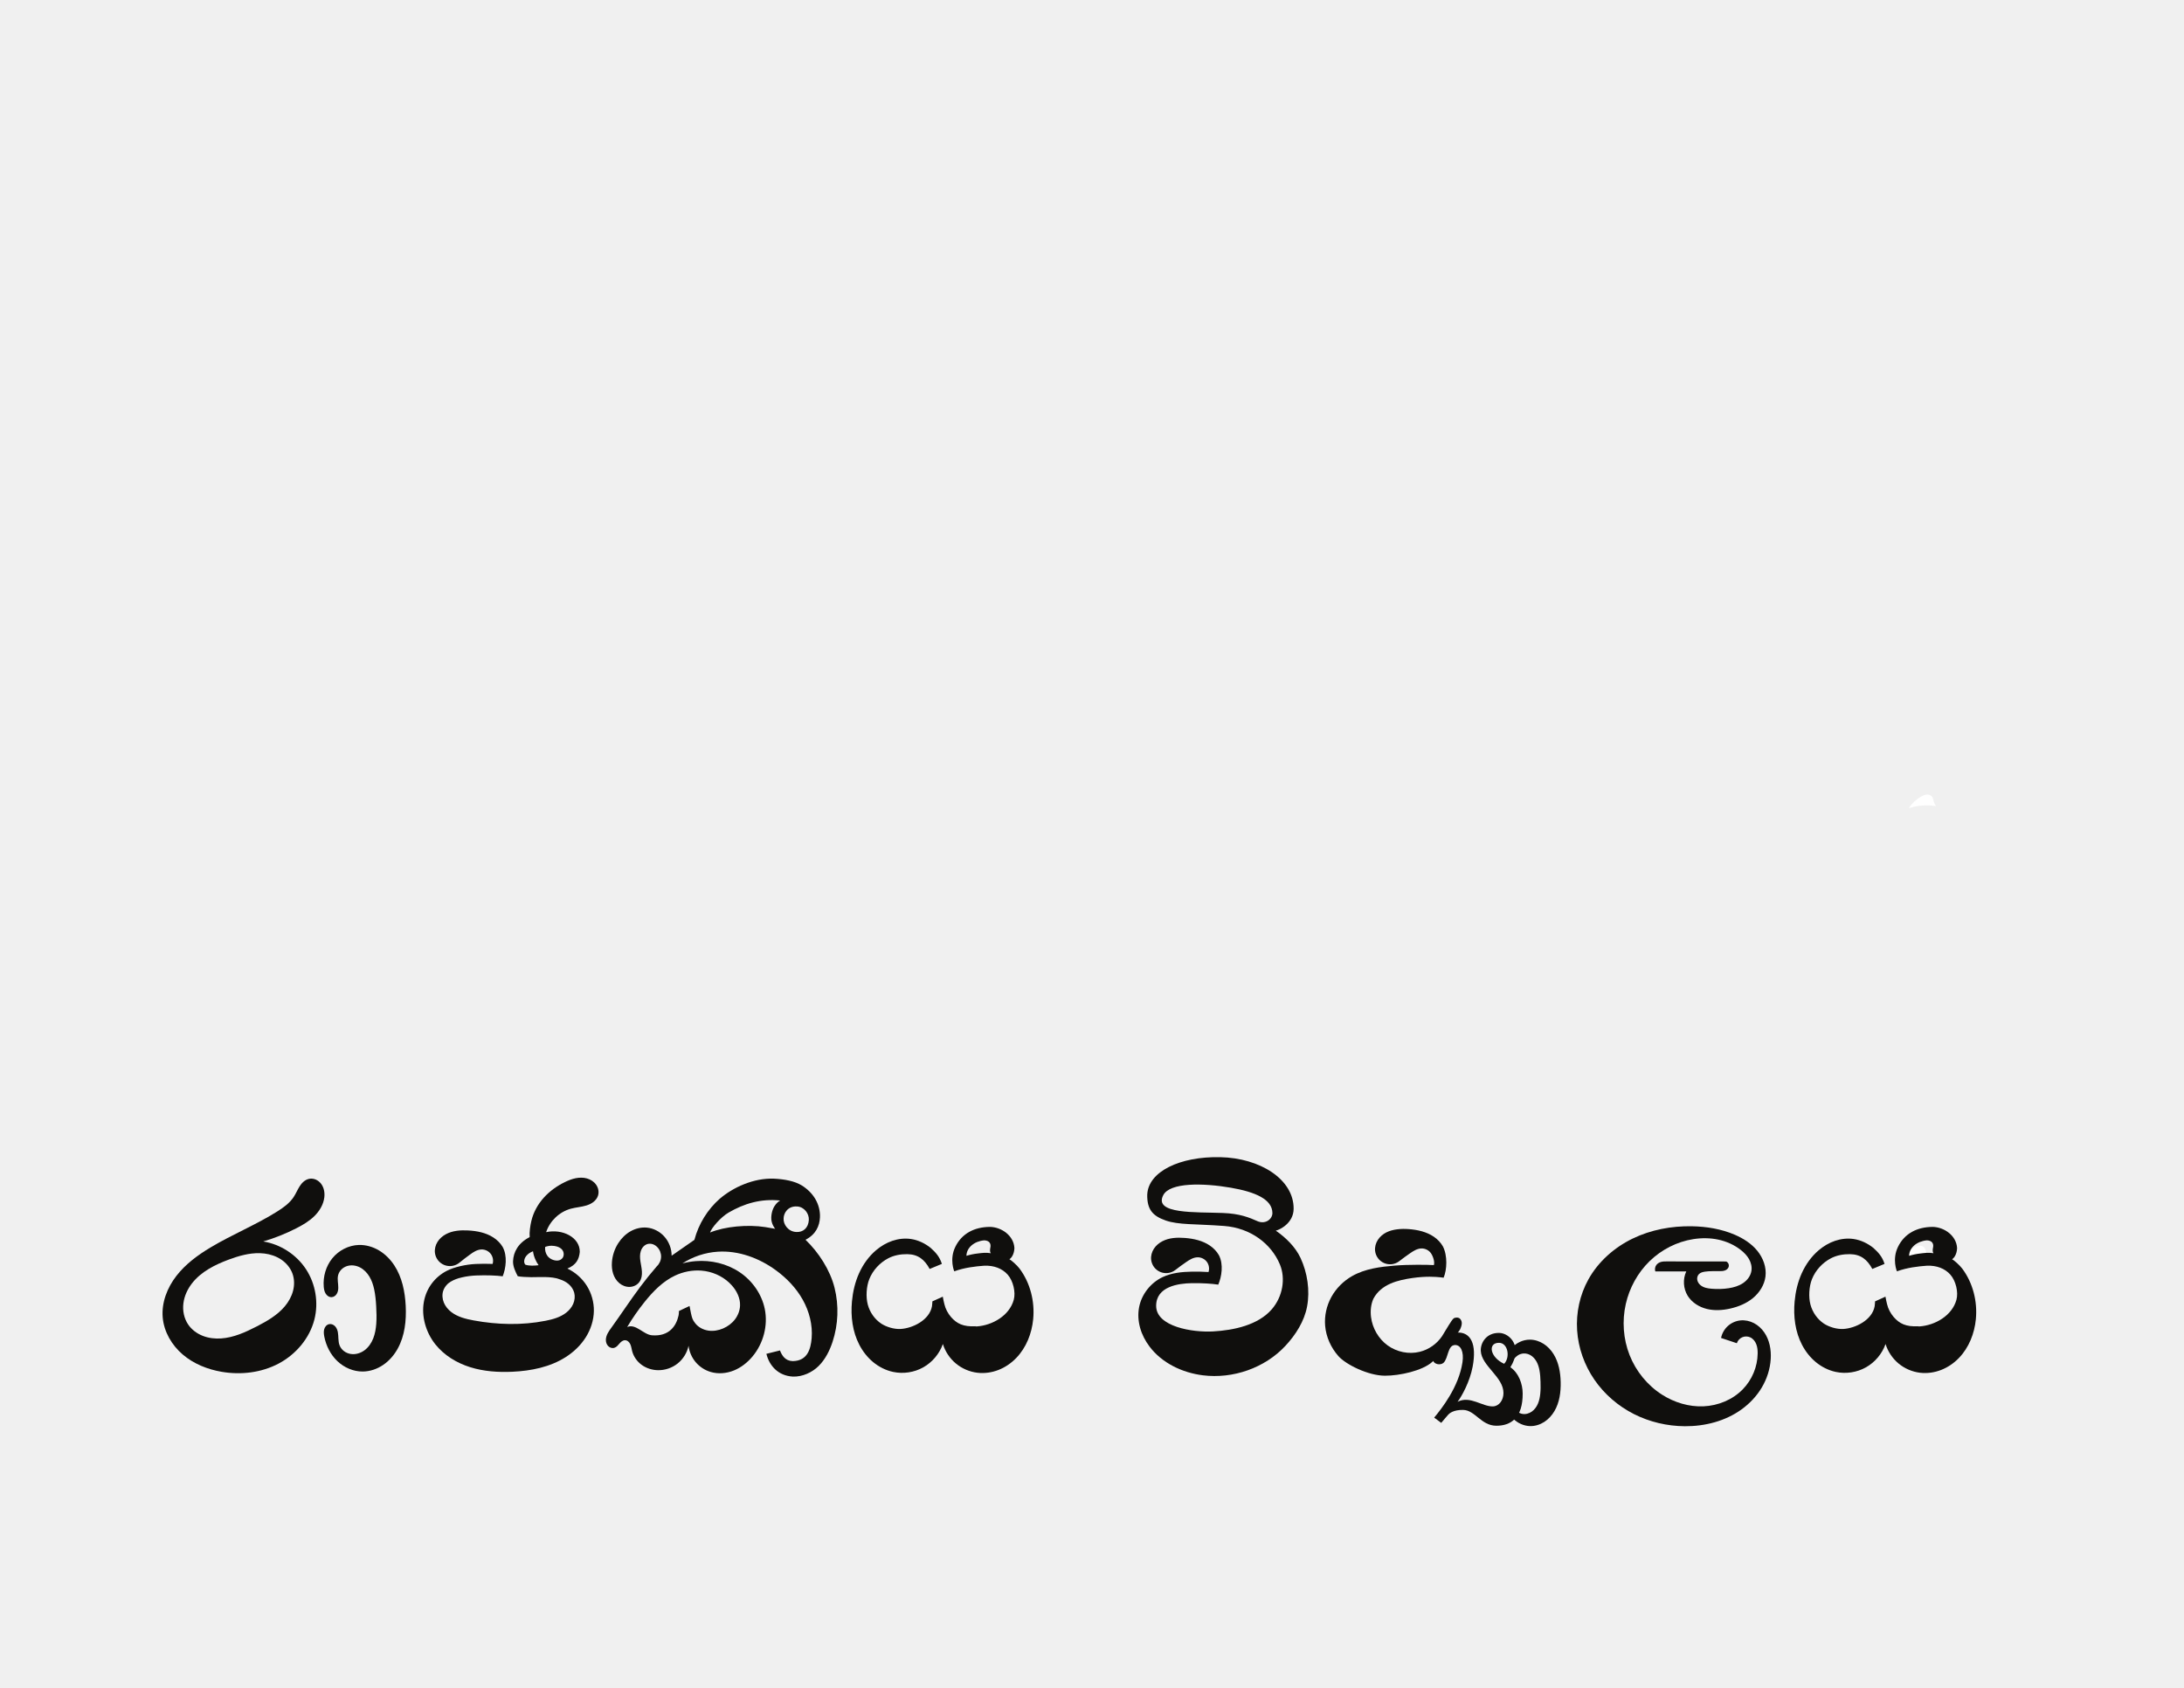
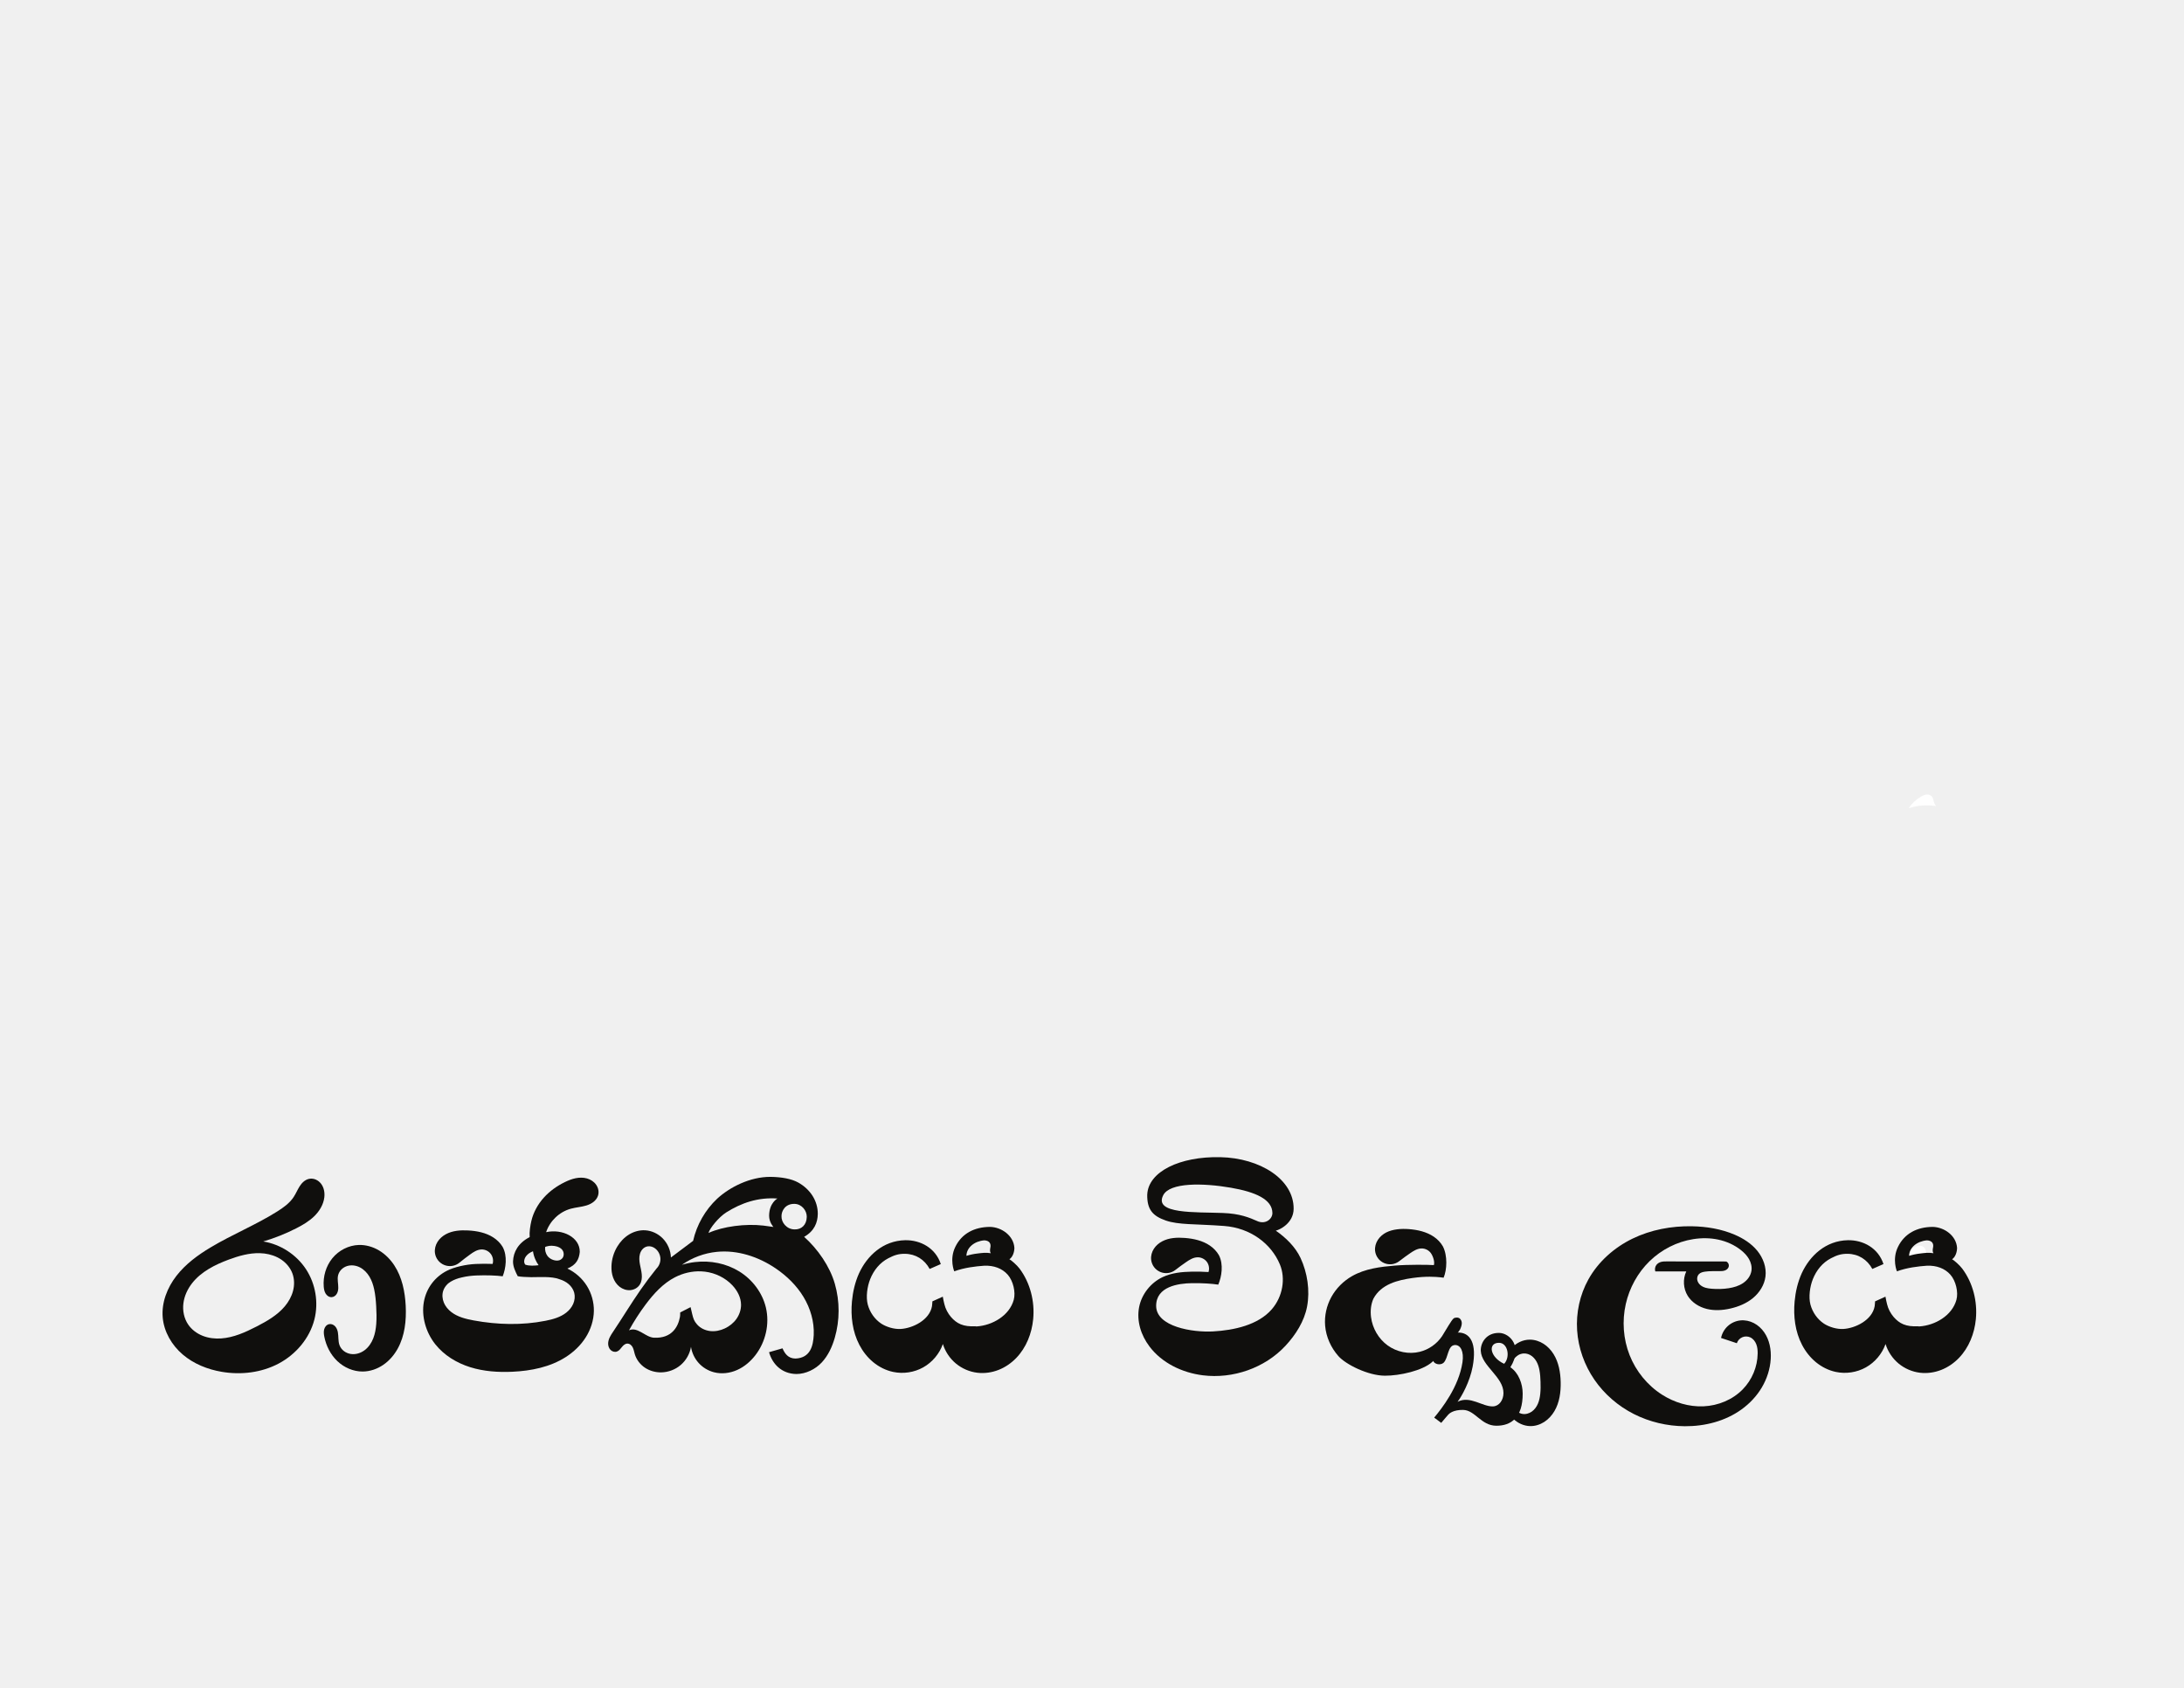
<svg xmlns="http://www.w3.org/2000/svg" xmlns:xlink="http://www.w3.org/1999/xlink" id="svg7233" version="1.1" xml:space="preserve" width="444.827" height="343.733" viewBox="0 0 444.827 343.733">
  <defs id="defs7237" />
  <g id="g7241" transform="matrix(1.333333,0,0,-1.333333,0,343.7333)">
    <path id="path7309-4-0-8" style="fill:#ffffff;fill-opacity:1;fill-rule:nonzero;stroke:none" d="m 295.408,134.725 c -0.711,0.082 -1.432,0.082 -2.143,0 -0.575,-0.066 -1.144,-0.186 -1.696,-0.357 0.486,0.73 1.146,1.345 1.91,1.776 0.253,0.144 0.524,0.269 0.813,0.298 0.145,0.014 0.293,0.003 0.432,-0.041 0.138,-0.045 0.267,-0.123 0.363,-0.231 0.108,-0.122 0.172,-0.277 0.218,-0.432 0.045,-0.157 0.074,-0.316 0.123,-0.472 0.065,-0.206 0.166,-0.4 0.295,-0.572 l -0.315,0.031 0,0" />
    <path style="fill:#100f0d;fill-opacity:1;fill-rule:nonzero;stroke:none" d="m 47.443,77.775 c -0.09,-0.005 -0.179,-0.018 -0.267,-0.038 -0.301,-0.07 -0.58,-0.228 -0.814,-0.431 -0.236,-0.203 -0.429,-0.45 -0.596,-0.712 -0.335,-0.523 -0.568,-1.107 -0.91,-1.626 -0.627,-0.949 -1.582,-1.627 -2.546,-2.231 -3.253,-2.041 -6.844,-3.491 -10.14,-5.464 -1.956,-1.171 -3.829,-2.547 -5.225,-4.351 -1.398,-1.803 -2.286,-4.076 -2.09,-6.347 0.188,-2.192 1.384,-4.232 3.057,-5.66 1.673,-1.428 3.792,-2.275 5.96,-2.644 2.937,-0.5 6.051,-0.135 8.684,1.257 2.632,1.392 4.735,3.85 5.47,6.735 0.659,2.588 0.183,5.445 -1.282,7.679 -1.464,2.234 -3.894,3.811 -6.532,4.239 1.738,0.512 3.43,1.185 5.045,2.01 0.988,0.504 1.959,1.074 2.752,1.849 0.795,0.776 1.404,1.782 1.534,2.884 0.083,0.713 -0.048,1.473 -0.479,2.048 -0.215,0.288 -0.501,0.524 -0.832,0.664 -0.248,0.105 -0.521,0.155 -0.79,0.139 z m -7.758,-11.382 c 0.23,-0.006 0.46,-0.022 0.69,-0.05 0.921,-0.113 1.827,-0.413 2.596,-0.933 0.767,-0.52 1.392,-1.267 1.707,-2.139 0.303,-0.84 0.311,-1.773 0.085,-2.638 -0.226,-0.865 -0.675,-1.661 -1.247,-2.347 -1.146,-1.371 -2.74,-2.281 -4.329,-3.097 -1.701,-0.874 -3.491,-1.687 -5.399,-1.819 -0.954,-0.065 -1.926,0.045 -2.817,0.396 -0.891,0.349 -1.696,0.944 -2.231,1.737 -0.631,0.934 -0.864,2.109 -0.725,3.227 0.136,1.118 0.631,2.178 1.323,3.066 1.387,1.777 3.495,2.832 5.607,3.617 1.522,0.565 3.129,1.024 4.74,0.98 z" id="path7245-7-2-5-6" />
    <path id="path7249-9-2-8-2" style="fill:#100f0d;fill-opacity:1;fill-rule:nonzero;stroke:none" d="m 49.453,61.285 c -0.124,1.545 0.341,3.142 1.323,4.342 0.982,1.199 2.483,1.974 4.034,2.02 1.087,0.032 2.172,-0.286 3.104,-0.845 0.932,-0.559 1.713,-1.354 2.311,-2.262 1.195,-1.816 1.643,-4.03 1.75,-6.202 0.11,-2.237 -0.138,-4.559 -1.22,-6.521 -0.541,-0.98 -1.289,-1.855 -2.215,-2.486 -0.925,-0.631 -2.031,-1.012 -3.15,-1.015 -1.428,-0.005 -2.828,0.609 -3.862,1.594 -1.034,0.985 -1.707,2.318 -1.986,3.719 -0.073,0.372 -0.121,0.761 -0.023,1.127 0.049,0.183 0.135,0.358 0.26,0.5 0.126,0.142 0.293,0.25 0.478,0.292 0.165,0.038 0.341,0.023 0.499,-0.034 0.159,-0.057 0.303,-0.154 0.421,-0.275 0.234,-0.242 0.364,-0.57 0.43,-0.902 0.064,-0.332 0.07,-0.671 0.087,-1.009 0.019,-0.337 0.052,-0.679 0.171,-0.995 0.133,-0.354 0.371,-0.665 0.671,-0.895 0.301,-0.229 0.66,-0.378 1.033,-0.438 0.746,-0.119 1.526,0.122 2.131,0.576 0.605,0.454 1.041,1.105 1.318,1.809 0.276,0.704 0.4,1.458 0.458,2.211 0.066,0.89 0.042,1.784 -0.01,2.674 -0.05,0.876 -0.125,1.754 -0.311,2.611 -0.145,0.669 -0.364,1.328 -0.714,1.917 -0.351,0.588 -0.841,1.104 -1.448,1.418 -0.607,0.315 -1.34,0.415 -1.99,0.204 -0.325,-0.105 -0.628,-0.287 -0.866,-0.532 -0.239,-0.245 -0.415,-0.553 -0.494,-0.886 -0.073,-0.311 -0.062,-0.636 -0.034,-0.954 0.027,-0.319 0.072,-0.637 0.065,-0.957 -0.006,-0.32 -0.066,-0.646 -0.236,-0.918 -0.084,-0.136 -0.195,-0.256 -0.328,-0.344 -0.133,-0.089 -0.289,-0.145 -0.449,-0.153 -0.187,-0.01 -0.372,0.046 -0.53,0.145 -0.157,0.098 -0.286,0.238 -0.385,0.396 -0.198,0.318 -0.264,0.697 -0.294,1.068 l 0,0" />
    <path style="fill:#100f0d;fill-opacity:1;fill-rule:nonzero;stroke:none" d="m 88.811,77.926 c -0.291,0.004 -0.585,-0.027 -0.87,-0.084 -0.572,-0.115 -1.118,-0.332 -1.642,-0.587 -1.215,-0.588 -2.336,-1.386 -3.236,-2.39 -0.902,-1.004 -1.578,-2.22 -1.89,-3.533 -0.179,-0.751 -0.324,-1.715 -0.26,-2.484 -1.782,-0.916 -2.486,-2.298 -2.544,-3.694 -0.02,-0.824 0.387,-1.626 0.716,-2.274 0.354,-0.1 1.344,-0.144 2.051,-0.153 1.07,-0.013 3.103,0.167 4.318,-0.311 0.511,-0.154 1.004,-0.395 1.408,-0.745 0.406,-0.349 0.72,-0.81 0.855,-1.327 0.145,-0.556 0.075,-1.158 -0.152,-1.685 -0.227,-0.527 -0.604,-0.981 -1.055,-1.338 -0.898,-0.714 -2.045,-1.032 -3.17,-1.253 -3.615,-0.713 -7.364,-0.613 -10.989,0.055 -1.209,0.224 -2.447,0.529 -3.419,1.282 -0.486,0.377 -0.894,0.864 -1.13,1.432 -0.235,0.567 -0.288,1.217 -0.101,1.802 0.129,0.399 0.368,0.752 0.668,1.044 0.044,0.038 0.084,0.08 0.13,0.116 0.452,0.352 1.005,0.601 1.589,0.779 0.088,0.021 0.176,0.044 0.264,0.06 0.082,0.015 0.133,0.039 0.207,0.056 0.762,0.181 1.542,0.267 2.194,0.292 1.585,0.062 3.08,0.003 4.037,-0.124 0.48,1.204 0.76,3.106 -0.018,4.506 -0.349,0.577 -0.846,1.059 -1.412,1.425 -1.131,0.732 -2.506,0.999 -3.851,1.071 -1.167,0.062 -2.387,-0.022 -3.413,-0.584 -0.514,-0.281 -0.968,-0.681 -1.274,-1.179 -0.306,-0.498 -0.457,-1.097 -0.382,-1.677 0.052,-0.405 0.218,-0.794 0.468,-1.116 0.251,-0.323 0.589,-0.575 0.969,-0.726 0.38,-0.151 0.799,-0.198 1.202,-0.134 0.404,0.062 0.79,0.236 1.106,0.495 0.515,0.422 1.041,0.829 1.582,1.219 0.267,0.196 0.538,0.387 0.834,0.536 0.295,0.149 0.62,0.254 0.951,0.263 0.542,0.014 1.081,-0.243 1.412,-0.672 0.329,-0.429 0.441,-1.018 0.288,-1.538 -0.858,0.035 -1.715,0.033 -2.572,-0.006 -1.509,-0.068 -3.296,-0.467 -4.419,-1.044 -1.752,-0.899 -3.118,-2.551 -3.513,-4.75 -0.395,-2.2 0.294,-4.629 1.73,-6.451 1.345,-1.703 3.286,-2.878 5.357,-3.525 2.071,-0.647 4.272,-0.793 6.44,-0.693 2.853,0.131 5.759,0.712 8.164,2.253 1.201,0.771 2.262,1.779 3.026,2.983 0.765,1.205 1.229,2.612 1.252,4.04 0.021,1.346 -0.354,2.698 -1.067,3.839 -0.713,1.141 -1.76,2.073 -2.978,2.646 1.327,0.547 1.784,1.387 1.892,2.541 0.029,2.248 -2.665,3.563 -5.14,3.018 0.581,1.726 2.022,3.103 3.778,3.583 0.775,0.211 1.591,0.254 2.36,0.489 0.385,0.117 0.758,0.284 1.076,0.531 0.319,0.245 0.579,0.573 0.706,0.955 0.09,0.277 0.11,0.575 0.061,0.863 -0.048,0.288 -0.164,0.563 -0.328,0.804 -0.327,0.482 -0.845,0.818 -1.406,0.978 -0.279,0.08 -0.569,0.118 -0.861,0.121 z M 84.267,67.529 c 1.298,-0.034 1.87,-0.651 1.843,-1.32 -0.008,-0.21 -0.072,-0.432 -0.212,-0.594 -0.243,-0.282 -0.551,-0.365 -0.861,-0.354 -0.525,0.021 -1.079,0.274 -1.407,0.71 -0.281,0.375 -0.412,0.901 -0.357,1.366 0.189,0.103 0.671,0.199 0.993,0.191 z m -2.85,-0.843 c 0.06,-0.413 0.173,-0.818 0.336,-1.201 0.139,-0.328 0.314,-0.64 0.523,-0.931 -0.554,-0.068 -1.413,-0.14 -2.039,0.086 -0.354,0.438 -0.055,1.074 0.119,1.291 0.315,0.386 0.604,0.561 1.061,0.755 z" id="path7251-7-8-9-4" />
-     <path style="fill:#100f0d;fill-opacity:1;fill-rule:nonzero;stroke:none" d="m 109.974,74.731 c -1.886,-1.654 -3.263,-3.879 -3.899,-6.305 l -3.479,-2.418 c 0.003,1.091 -0.422,2.178 -1.165,2.978 -0.677,0.73 -1.62,1.218 -2.611,1.311 -0.865,0.082 -1.748,-0.135 -2.502,-0.563 -0.755,-0.428 -1.388,-1.061 -1.859,-1.79 -0.571,-0.879 -0.916,-1.904 -0.985,-2.95 -0.039,-0.583 0.007,-1.176 0.187,-1.733 0.179,-0.556 0.497,-1.074 0.945,-1.449 0.448,-0.375 1.032,-0.599 1.615,-0.571 0.292,0.014 0.581,0.091 0.839,0.228 0.259,0.137 0.485,0.336 0.648,0.578 0.297,0.439 0.376,0.994 0.349,1.522 -0.027,0.529 -0.151,1.047 -0.228,1.57 -0.077,0.524 -0.105,1.069 0.059,1.574 0.081,0.251 0.21,0.489 0.392,0.683 0.181,0.193 0.412,0.34 0.669,0.404 0.258,0.064 0.536,0.044 0.787,-0.045 0.251,-0.088 0.477,-0.242 0.664,-0.432 0.383,-0.39 0.6,-0.939 0.587,-1.484 -0.013,-0.545 -0.255,-1.081 -0.656,-1.453 -0.886,-1.023 -1.736,-2.077 -2.547,-3.161 -1.519,-2.027 -2.901,-4.152 -4.386,-6.204 -0.204,-0.281 -0.409,-0.562 -0.569,-0.869 -0.161,-0.308 -0.275,-0.645 -0.279,-0.992 -0.004,-0.347 0.108,-0.705 0.35,-0.953 0.122,-0.124 0.272,-0.22 0.439,-0.269 0.166,-0.049 0.346,-0.051 0.512,0.002 0.162,0.051 0.305,0.152 0.429,0.268 0.123,0.116 0.23,0.248 0.342,0.376 0.111,0.128 0.229,0.252 0.369,0.348 0.139,0.097 0.301,0.163 0.471,0.165 0.182,0.003 0.359,-0.069 0.499,-0.184 0.141,-0.113 0.245,-0.266 0.322,-0.43 0.151,-0.328 0.19,-0.696 0.28,-1.045 0.224,-0.852 0.765,-1.61 1.482,-2.123 0.717,-0.513 1.597,-0.783 2.477,-0.795 1.078,-0.016 2.159,0.355 3,1.029 0.842,0.675 1.439,1.646 1.659,2.702 0.109,-0.918 0.494,-1.801 1.089,-2.507 0.596,-0.706 1.403,-1.232 2.289,-1.493 1.156,-0.342 2.422,-0.228 3.54,0.223 1.117,0.451 2.088,1.224 2.86,2.15 1.648,1.979 2.377,4.711 1.868,7.236 -0.464,2.293 -1.921,4.346 -3.867,5.645 -1.946,1.299 -4.352,1.857 -6.686,1.671 -0.687,-0.054 -1.367,-0.17 -2.033,-0.347 1.606,1.043 3.483,1.665 5.393,1.788 3.173,0.205 6.336,-0.966 8.901,-2.843 1.648,-1.206 3.094,-2.713 4.091,-4.496 0.996,-1.782 1.526,-3.846 1.359,-5.881 -0.147,-1.63 -0.621,-3.456 -2.888,-3.491 -1.171,0.035 -1.65,0.867 -1.95,1.63 l -2.076,-0.516 c 0.435,-1.779 1.769,-3.362 4.065,-3.478 1.429,-0.046 2.925,0.622 3.933,1.635 1.009,1.013 1.668,2.327 2.114,3.685 0.87,2.646 0.975,5.539 0.301,8.242 -0.674,2.703 -2.423,5.408 -4.435,7.337 1.589,0.82 2.142,2.122 2.205,3.415 0.048,0.971 -0.214,1.979 -0.719,2.827 -0.503,0.849 -1.236,1.554 -2.078,2.067 -1.055,0.641 -2.568,0.942 -4.213,1.024 -3.126,0.129 -6.288,-1.349 -8.269,-3.046 z m 8.44,-4.616 c 0,0 -1.069,0.192 -1.514,0.262 -2.694,0.42 -6.178,0.101 -8.432,-0.829 0.222,0.712 1.638,2.356 2.84,3.053 2.33,1.35 4.891,2.149 7.868,1.833 0,0 -1.269,-0.609 -1.36,-2.566 -0.047,-1.018 0.598,-1.754 0.598,-1.754 z m 3.339,3.413 c 1.121,-0.062 1.853,-1.115 1.803,-2.046 -0.066,-1.247 -0.888,-1.92 -1.92,-1.853 -1.223,0.047 -2.011,1.157 -1.934,2.096 0.019,0.769 0.617,1.883 2.05,1.804 z M 103.654,56.871 c -0.34,-1.536 -1.389,-3.232 -4.055,-3.022 -1.329,0.105 -2.456,1.828 -3.794,1.264 0.804,1.348 1.701,2.64 2.686,3.863 1.287,1.599 2.763,3.112 4.62,3.99 1.252,0.592 2.659,0.871 4.037,0.762 l -1e-5,-4e-5 c 0.197,-0.016 0.394,-0.039 0.589,-0.071 1.562,-0.253 3.046,-1.032 4.09,-2.223 0.733,-0.837 1.256,-1.912 1.221,-3.024 -0.023,-0.769 -0.312,-1.521 -0.779,-2.132 -0.467,-0.61 -1.107,-1.082 -1.813,-1.385 -0.707,-0.302 -1.495,-0.441 -2.254,-0.326 -0.761,0.113 -1.491,0.488 -1.976,1.085 -0.459,0.564 -0.532,0.907 -0.688,1.619 -0.083,0.377 -0.13,0.698 -0.205,1.055 l -1.619,-0.761 c 0,0 -7.3e-4,-0.433 -0.061,-0.693 z" id="path7253-9-0-8-4" />
-     <path style="fill:#100f0d;fill-opacity:1;fill-rule:nonzero;stroke:none" d="m 201.652,249.857 c -3.22,0.017 -5.761,1.361 -7.08,4.07 -1.25,2.567 -0.213,4.98 -0.213,4.98 2.076,-0.762 4.369,-1.022 6.113,-1.145 1.956,-0.077 3.638,0.551 4.76,1.811 1.124,1.259 1.676,3.582 1.242,5.147 -0.896,3.232 -4.375,5.191 -7.512,5.404 -0.092,0.005 -0.188,-10e-4 -0.281,0.002 0.011,-0.012 0.03,-0.024 0.041,-0.035 -2.547,0.143 -3.866,-0.548 -5.039,-1.895 -0.626,-0.741 -1.106,-1.636 -1.331,-2.581 -0.119,-0.501 -0.221,-0.908 -0.33,-1.55 l -2.121,0.963 c 0,0 -0.022,0.658 -0.079,0.984 -0.505,2.846 -3.954,4.489 -6.361,4.631 -1.368,0.081 -2.934,-0.414 -3.965,-1.082 -1.347,-0.895 -2.328,-2.307 -2.748,-3.869 -0.421,-1.561 -0.294,-3.694 0.305,-5.195 0.727,-1.819 2.138,-3.348 3.873,-4.252 1.183,-0.618 2.545,-0.85 3.861,-0.834 2.192,0.026 3.526,1.096 4.561,3.012 l 2.488,-1.031 c -0.478,-1.526 -1.315,-2.378 -2.281,-3.256 -1.156,-0.925 -2.534,-1.59 -3.998,-1.811 -1.268,-0.192 -2.579,-0.042 -3.795,0.367 -1.216,0.41 -2.338,1.077 -3.318,1.906 -1.505,1.274 -2.676,2.925 -3.484,4.725 -0.807,1.8 -1.258,3.75 -1.439,5.715 -0.276,3.019 0.106,6.154 1.51,8.842 0.7,1.344 1.652,2.564 2.822,3.527 1.172,0.964 2.564,1.667 4.045,1.984 2.069,0.443 4.297,0.107 6.143,-0.928 1.844,-1.035 3.296,-2.758 4,-4.754 0.476,1.539 1.408,2.935 2.646,3.967 1.24,1.03 2.782,1.695 4.381,1.885 1.453,0.172 2.945,-0.043 4.309,-0.576 1.36,-0.533 2.592,-1.381 3.609,-2.434 2.032,-2.104 3.165,-4.98 3.447,-7.891 0.351,-3.626 -0.595,-7.398 -2.777,-10.312 -0.539,-0.716 -1.691,-1.724 -2.064,-1.902 0.7,-0.455 1.006,-1.503 1.016,-2.301 -0.141,-2.483 -2.574,-4.228 -4.953,-4.289 z m -1.182,2.738 c 1.112,0.05 1.399,0.734 1.244,1.461 -0.2,0.937 0.104,1.162 0.104,1.162 -1.067,-0.178 -1.827,-0.045 -2.717,0.057 -0.767,0.088 -1.528,0.246 -2.264,0.475 0.031,-1.691 1.626,-2.986 3.633,-3.154 z" transform="matrix(0.75,0,0,-0.75,0,257.8)" id="path7255-7-8-3-3" />
+     <path style="fill:#100f0d;fill-opacity:1;fill-rule:nonzero;stroke:none" d="m 109.551,74.712 c -1.826,-1.719 -3.124,-3.992 -3.674,-6.439 l -3.391,-2.539 c -0.035,1.091 -0.498,2.161 -1.269,2.935 -0.703,0.706 -1.662,1.16 -2.656,1.219 -0.867,0.051 -1.742,-0.196 -2.481,-0.651 -0.74,-0.455 -1.35,-1.109 -1.795,-1.854 -0.54,-0.899 -0.849,-1.935 -0.88,-2.983 -0.019,-0.584 0.048,-1.175 0.248,-1.725 0.199,-0.549 0.534,-1.056 0.995,-1.415 0.461,-0.359 1.052,-0.562 1.634,-0.514 0.291,0.024 0.578,0.111 0.83,0.257 0.254,0.146 0.473,0.353 0.627,0.6 0.282,0.449 0.341,1.006 0.295,1.534 -0.046,0.527 -0.188,1.041 -0.283,1.561 -0.095,0.521 -0.143,1.065 0.004,1.575 0.072,0.254 0.193,0.496 0.367,0.697 0.174,0.199 0.4,0.354 0.655,0.427 0.255,0.073 0.534,0.063 0.788,-0.017 0.254,-0.079 0.485,-0.225 0.679,-0.408 0.397,-0.376 0.633,-0.917 0.639,-1.462 0.006,-0.545 -0.217,-1.09 -0.605,-1.475 -0.849,-1.054 -1.662,-2.137 -2.434,-3.249 -1.446,-2.079 -2.753,-4.252 -4.164,-6.355 -0.194,-0.288 -0.389,-0.576 -0.538,-0.888 -0.15,-0.313 -0.252,-0.654 -0.244,-1.001 0.008,-0.347 0.133,-0.7 0.383,-0.94 0.126,-0.12 0.28,-0.21 0.449,-0.253 0.168,-0.043 0.348,-0.039 0.511,0.02 0.16,0.056 0.299,0.163 0.419,0.283 0.119,0.121 0.221,0.256 0.329,0.388 0.106,0.132 0.22,0.26 0.357,0.361 0.136,0.102 0.295,0.173 0.465,0.181 0.181,0.009 0.361,-0.057 0.505,-0.166 0.145,-0.108 0.254,-0.257 0.337,-0.418 0.162,-0.323 0.214,-0.688 0.317,-1.034 0.253,-0.844 0.822,-1.582 1.556,-2.069 0.734,-0.487 1.624,-0.726 2.504,-0.707 1.078,0.022 2.145,0.431 2.962,1.134 0.818,0.704 1.38,1.696 1.562,2.759 0.141,-0.914 0.557,-1.783 1.177,-2.467 0.62,-0.685 1.446,-1.182 2.34,-1.412 1.168,-0.301 2.429,-0.142 3.529,0.348 1.101,0.49 2.044,1.297 2.782,2.249 1.578,2.036 2.21,4.792 1.611,7.297 -0.544,2.275 -2.072,4.276 -4.064,5.506 -1.991,1.23 -4.415,1.703 -6.741,1.435 -0.684,-0.078 -1.36,-0.218 -2.02,-0.418 1.568,1.099 3.422,1.786 5.327,1.976 3.163,0.317 6.366,-0.743 8.996,-2.528 1.69,-1.147 3.188,-2.602 4.246,-4.349 1.058,-1.746 1.661,-3.789 1.566,-5.83 -0.089,-1.634 -0.499,-3.476 -2.763,-3.59 -1.171,-0.007 -1.679,0.808 -2.007,1.56 l -2.056,-0.589 c 0.497,-1.763 1.886,-3.298 4.185,-3.333 1.43,0.004 2.902,0.725 3.873,1.773 0.972,1.047 1.585,2.385 1.982,3.757 0.776,2.675 0.78,5.57 0.011,8.247 -0.769,2.678 -2.613,5.319 -4.69,7.176 1.56,0.876 2.066,2.196 2.084,3.491 0.014,0.973 -0.284,1.97 -0.818,2.8 -0.533,0.83 -1.29,1.509 -2.15,1.993 -1.077,0.603 -2.6,0.851 -4.247,0.875 -3.128,0.019 -6.236,-1.57 -8.156,-3.336 z m 8.597,-4.316 c 0,0 -1.075,0.154 -1.523,0.209 -2.707,0.325 -6.177,-0.117 -8.398,-1.125 0.197,0.719 1.554,2.412 2.731,3.151 2.281,1.431 4.812,2.32 7.798,2.109 0,0 -1.247,-0.653 -1.268,-2.612 -0.011,-1.019 0.659,-1.732 0.659,-1.732 z m 3.217,3.528 c 1.123,-0.023 1.891,-1.049 1.874,-1.981 -0.022,-1.249 -0.82,-1.95 -1.854,-1.92 -1.224,0.004 -2.051,1.085 -2.006,2.026 -0.008,0.77 0.551,1.904 1.986,1.875 z M 103.864,56.641 c -0.285,-1.547 -1.274,-3.279 -3.946,-3.163 -1.332,0.058 -2.519,1.74 -3.836,1.129 0.756,1.375 1.607,2.698 2.548,3.955 1.23,1.643 2.652,3.208 4.477,4.15 1.231,0.635 2.626,0.964 4.008,0.904 l 0,-4e-5 c 0.197,-0.009 0.395,-0.025 0.591,-0.05 1.57,-0.197 3.081,-0.924 4.166,-2.077 0.762,-0.811 1.323,-1.867 1.327,-2.98 0.004,-0.769 -0.258,-1.531 -0.704,-2.158 -0.445,-0.627 -1.068,-1.12 -1.763,-1.448 -0.696,-0.327 -1.478,-0.493 -2.241,-0.406 -0.765,0.086 -1.507,0.435 -2.013,1.014 -0.479,0.548 -0.564,0.888 -0.744,1.594 -0.096,0.374 -0.155,0.693 -0.242,1.047 l -1.591,-0.817 c 0,0 0.014,-0.433 -0.037,-0.695 z" id="path7253-9-0-8-4" />
+     <path style="fill:#100f0d;fill-opacity:1;fill-rule:nonzero;stroke:none" d="m 201.652,249.857 c -3.22,0.017 -5.761,1.361 -7.08,4.07 -1.25,2.567 -0.213,4.98 -0.213,4.98 2.076,-0.762 4.369,-1.022 6.113,-1.145 1.956,-0.077 3.638,0.551 4.76,1.811 1.124,1.259 1.676,3.582 1.242,5.147 -0.896,3.232 -4.375,5.191 -7.512,5.404 -0.092,0.005 -0.188,-10e-4 -0.281,0.002 0.011,-0.012 0.03,-0.024 0.041,-0.035 -2.547,0.143 -3.866,-0.548 -5.039,-1.895 -0.626,-0.741 -1.106,-1.636 -1.331,-2.581 -0.119,-0.501 -0.221,-0.908 -0.33,-1.55 l -2.121,0.963 c 0,0 -0.022,0.658 -0.079,0.984 -0.505,2.846 -3.954,4.489 -6.361,4.631 -1.368,0.081 -2.934,-0.414 -3.965,-1.082 -1.347,-0.895 -2.328,-2.307 -2.748,-3.869 -0.421,-1.561 -0.112,-3.694 0.487,-5.195 0.727,-1.819 1.956,-3.348 3.691,-4.252 1.183,-0.618 2.071,-0.923 3.387,-0.907 2.192,0.026 4,1.169 5.035,3.085 l 2.27,-0.995 c -1.067,-3.269 -4.128,-4.911 -7.251,-4.859 -4.519,0.091 -7.768,3.175 -9.408,6.754 -0.807,1.8 -1.258,3.75 -1.439,5.715 -0.276,3.019 0.106,6.154 1.51,8.842 0.7,1.344 1.652,2.564 2.822,3.527 1.172,0.964 2.564,1.667 4.045,1.984 2.069,0.443 4.297,0.107 6.143,-0.928 1.844,-1.035 3.296,-2.758 4,-4.754 0.476,1.539 1.408,2.935 2.646,3.967 1.24,1.03 2.782,1.695 4.381,1.885 1.453,0.172 2.945,-0.043 4.309,-0.576 1.36,-0.533 2.592,-1.381 3.609,-2.434 2.032,-2.104 3.165,-4.98 3.447,-7.891 0.351,-3.626 -0.595,-7.398 -2.777,-10.312 -0.539,-0.716 -1.691,-1.724 -2.064,-1.902 0.7,-0.455 1.006,-1.503 1.016,-2.301 -0.141,-2.483 -2.574,-4.228 -4.953,-4.289 z m -1.182,2.738 c 1.112,0.05 1.399,0.734 1.244,1.461 -0.2,0.937 0.104,1.162 0.104,1.162 -1.067,-0.178 -1.827,-0.045 -2.717,0.057 -0.767,0.088 -1.528,0.246 -2.264,0.475 0.031,-1.691 1.626,-2.986 3.633,-3.154 z" transform="matrix(0.75,0,0,-0.75,0,257.8)" id="path7255-7-8-3-3" />
    <path id="path7293-4-1-4-4" d="m 175.248,75.353 c -0.043,-2.282 0.825,-3.273 2.817,-3.968 1.976,-0.69 4.52,-0.508 8.915,-0.835 4.029,-0.3 7.207,-2.691 8.534,-5.881 0.89,-2.14 0.439,-4.907 -1.238,-6.843 -2.092,-2.416 -5.779,-3.206 -8.969,-3.385 -3.136,-0.176 -8.682,0.715 -8.697,3.891 -0.014,2.971 3.382,3.45 5.455,3.48 1.586,0.023 3.079,-0.073 4.033,-0.224 0.51,1.192 0.837,3.087 0.094,4.506 -0.335,0.585 -0.818,1.079 -1.375,1.459 -1.112,0.76 -2.48,1.061 -3.823,1.166 -1.165,0.091 -2.387,0.037 -3.426,-0.5 -0.521,-0.268 -0.984,-0.656 -1.302,-1.147 -0.318,-0.49 -0.484,-1.085 -0.423,-1.667 0.042,-0.406 0.197,-0.8 0.439,-1.128 0.243,-0.329 0.575,-0.59 0.951,-0.75 0.376,-0.16 0.794,-0.217 1.198,-0.164 0.405,0.052 0.796,0.216 1.118,0.467 0.525,0.409 1.061,0.803 1.611,1.179 0.272,0.189 0.548,0.373 0.848,0.516 0.299,0.142 0.626,0.239 0.957,0.239 0.542,7.5e-4 1.076,-0.269 1.396,-0.706 0.318,-0.437 0.415,-1.029 0.249,-1.545 -0.857,0.056 -1.714,0.074 -2.572,0.057 -1.51,-0.031 -3.052,-0.182 -4.419,-0.823 -1.83,-0.858 -3.225,-2.61 -3.611,-4.594 -0.204,-1.046 -0.134,-2.137 0.151,-3.164 0.285,-1.027 0.784,-1.988 1.425,-2.84 1.909,-2.541 5.013,-4.018 8.167,-4.411 4.592,-0.571 9.44,1.108 12.596,4.491 1.578,1.691 2.896,3.764 3.318,6.015 0.459,2.451 0.053,5.152 -0.998,7.413 -0.791,1.703 -2.267,3.127 -3.782,4.176 0.549,0.112 2.715,1.111 2.727,3.344 0.024,4.503 -5.136,7.75 -11.204,7.88 -6.187,0.132 -10.995,-2.208 -11.157,-5.703 z m 19.121,-2.817 c 0.011,-0.882 -0.965,-1.734 -2.168,-1.303 -1.423,0.632 -2.821,1.2 -5.403,1.299 -4.189,0.161 -10.59,-0.199 -9.111,2.708 1.007,1.981 6.121,1.881 10.349,1.148 3.715,-0.644 6.306,-1.762 6.333,-3.853 z" style="fill:#100f0d;fill-opacity:1;fill-rule:nonzero;stroke:none" />
    <path style="fill:#100f0d;fill-opacity:1;fill-rule:nonzero;stroke:none" d="m 211.778,69.57 c -0.521,-0.268 -0.984,-0.656 -1.302,-1.147 -0.318,-0.49 -0.484,-1.085 -0.423,-1.667 0.042,-0.406 0.197,-0.8 0.439,-1.128 0.243,-0.329 0.575,-0.59 0.951,-0.75 0.376,-0.16 0.794,-0.217 1.198,-0.164 0.405,0.052 0.796,0.216 1.118,0.467 0.525,0.409 1.061,0.803 1.611,1.179 0.272,0.189 0.548,0.373 0.848,0.516 0.299,0.142 0.626,0.239 0.957,0.239 0.542,7.5e-4 1.076,-0.269 1.396,-0.706 0.318,-0.437 0.628,-1.322 0.462,-1.838 -0.857,0.056 -3.847,0.102 -5.982,-0.076 -2.135,-0.177 -4.511,-0.457 -6.524,-1.61 -1.316,-0.754 -2.428,-1.864 -3.158,-3.193 -0.729,-1.328 -1.073,-2.87 -0.946,-4.381 0.144,-1.71 0.888,-3.353 2.024,-4.638 1.136,-1.286 4.547,-2.987 7.109,-2.995 2.275,-0.007 5.737,0.764 7.232,2.107 1.092,0.982 1.266,1.281 2.325,2.116 0.338,0.26 0.719,0.486 1.14,0.564 0.211,0.038 -1.232,0.386 -1.024,0.336 0,0 1.003,-0.204 0.542,0.264 0.141,0.192 1.153,1.442 1.253,1.659 0.346,0.715 0.383,1.259 -2.8e-4,1.657 -0.229,0.237 -0.758,0.224 -0.987,0.035 -0.328,-0.27 -1.17,-1.774 -1.745,-2.688 -0.788,-1.183 -2.028,-2.055 -3.409,-2.398 -1.671,-0.416 -3.513,-0.038 -4.907,0.971 -1.397,1.009 -2.326,2.622 -2.542,4.33 -0.119,0.941 -0.026,1.918 0.353,2.788 1.198,2.274 3.784,2.862 5.965,3.18 2.108,0.3 3.508,0.182 4.261,0.111 0.175,-0.021 0.36,-0.041 0.51,-0.064 0.51,1.192 0.625,3.379 -0.119,4.798 -0.335,0.585 -0.818,1.079 -1.375,1.459 -1.112,0.76 -2.495,1.065 -3.823,1.166 -1.151,0.087 -2.437,-0.004 -3.426,-0.5 z" id="path7295-1-1-5-23" />
    <path id="path7303-3-6-1-8" style="fill:#100f0d;fill-opacity:1;fill-rule:nonzero;stroke:none" d="m 252.857,63.606 c -0.106,0.337 -0.038,0.725 0.179,1.004 0.173,0.221 0.427,0.37 0.695,0.445 0.271,0.075 0.554,0.08 0.834,0.079 l 9.127,-0.011 c 0.155,-0.072 0.281,-0.203 0.347,-0.36 0.065,-0.157 0.068,-0.339 0.012,-0.499 -0.048,-0.13 -0.134,-0.245 -0.242,-0.333 -0.105,-0.089 -0.231,-0.152 -0.364,-0.195 -0.263,-0.085 -0.546,-0.087 -0.822,-0.086 -0.544,0.003 -1.089,0.016 -1.631,-0.022 -0.178,-0.013 -0.355,-0.031 -0.532,-0.056 -0.173,-0.025 -0.347,-0.057 -0.51,-0.116 -0.163,-0.06 -0.319,-0.148 -0.438,-0.274 -0.108,-0.113 -0.184,-0.253 -0.225,-0.404 -0.04,-0.15 -0.046,-0.309 -0.02,-0.462 0.053,-0.306 0.231,-0.583 0.465,-0.787 0.235,-0.204 0.524,-0.338 0.823,-0.423 0.299,-0.084 0.609,-0.121 0.919,-0.146 0.863,-0.07 1.735,-0.054 2.589,0.079 0.777,0.121 1.551,0.343 2.202,0.783 0.325,0.22 0.616,0.493 0.84,0.814 0.227,0.322 0.383,0.693 0.441,1.081 0.091,0.61 -0.072,1.242 -0.376,1.778 -0.307,0.537 -0.747,0.985 -1.232,1.369 -1.003,0.795 -2.204,1.329 -3.457,1.598 -1.252,0.269 -2.553,0.275 -3.818,0.076 -2.502,-0.393 -4.859,-1.6 -6.675,-3.365 -1.814,-1.765 -3.081,-4.076 -3.639,-6.545 -0.583,-2.583 -0.39,-5.341 0.582,-7.804 0.971,-2.463 2.722,-4.618 4.955,-6.042 1.877,-1.197 4.105,-1.877 6.331,-1.781 2.224,0.096 4.431,0.994 5.99,2.585 1.419,1.449 2.266,3.452 2.287,5.48 0.006,0.478 -0.034,0.965 -0.207,1.411 -0.172,0.447 -0.486,0.853 -0.921,1.055 -0.382,0.179 -0.841,0.185 -1.227,0.017 -0.388,-0.168 -0.696,-0.508 -0.827,-0.91 l -2.41,0.804 c 0.143,0.696 0.51,1.343 1.035,1.821 0.526,0.478 1.205,0.783 1.911,0.858 0.709,0.075 1.435,-0.08 2.068,-0.407 0.633,-0.328 1.172,-0.825 1.578,-1.41 0.814,-1.17 1.084,-2.653 0.996,-4.076 -0.094,-1.529 -0.579,-3.027 -1.359,-4.345 -0.782,-1.318 -1.855,-2.457 -3.098,-3.354 -2.483,-1.794 -5.603,-2.59 -8.668,-2.569 -2.69,0.018 -5.383,0.646 -7.782,1.863 -2.401,1.218 -4.504,3.027 -6.028,5.246 -1.525,2.218 -2.461,4.844 -2.639,7.53 -0.178,2.686 0.412,5.424 1.719,7.778 1.509,2.72 3.949,4.878 6.748,6.237 2.799,1.359 5.943,1.941 9.054,1.888 2.245,-0.039 4.502,-0.407 6.563,-1.295 1.303,-0.561 2.535,-1.344 3.433,-2.441 0.898,-1.098 1.433,-2.536 1.254,-3.943 -0.161,-1.28 -0.901,-2.445 -1.892,-3.271 -0.99,-0.826 -2.219,-1.332 -3.477,-1.617 -1.178,-0.268 -2.418,-0.349 -3.592,-0.06 -1.173,0.289 -2.275,0.976 -2.915,2.001 -0.685,1.102 -0.771,2.552 -0.222,3.728 l -4.732,9.8e-4 0,0" />
    <path id="path7309-4-0-8-3" style="fill:#ffffff;fill-opacity:1;fill-rule:nonzero;stroke:none" d="m 294.257,65.814 c -0.711,0.082 -1.432,0.082 -2.143,0 -0.575,-0.066 -1.144,-0.186 -1.696,-0.357 0.486,0.73 1.146,1.345 1.91,1.776 0.253,0.144 0.524,0.269 0.813,0.298 0.145,0.014 0.293,0.003 0.432,-0.041 0.138,-0.045 0.267,-0.123 0.363,-0.231 0.108,-0.122 0.172,-0.277 0.218,-0.432 0.045,-0.157 0.074,-0.316 0.123,-0.472 0.065,-0.206 0.166,-0.4 0.295,-0.572 l -0.315,0.031 0,0" />
    <path style="fill:#100f0d;fill-opacity:1;fill-rule:nonzero;stroke:none" d="m 222.259,52.365 c 0.864,0.018 1.385,-0.994 1.144,-2.627 -0.559,-3.78 -3.192,-7.102 -4.323,-8.462 l 1.078,-0.801 c 0.261,0.284 0.933,1.127 1.091,1.277 0.158,0.163 0.762,0.726 2.25,0.701 1.835,-0.03 2.742,-2.402 5.06,-2.417 2.274,-0.015 4.062,1.244 4.041,4.931 -0.008,1.467 -0.611,3.141 -1.879,4.001 1.967,3.178 -0.105,5.209 -1.698,5.245 -1.979,0.044 -2.879,-1.524 -2.823,-2.74 0.106,-2.323 3.491,-3.978 3.465,-6.464 -0.011,-1.044 -0.638,-1.974 -1.587,-2.017 -1.624,-0.072 -3.523,1.693 -5.426,0.698 0.66,0.873 1.874,3.074 2.305,5.37 0.653,3.48 -0.292,5.295 -2.367,5.213 -0.836,-0.033 -1.274,-0.745 -2.816,-1.52 -1.441,-1.071 -1.06,-1.106 -0.953,-2.424 0.082,-1.016 1.252,-1.079 1.681,-0.686 0.749,0.687 0.615,2.699 1.757,2.722 z m 7.508,-2.868 c -2.169,0.987 -2.542,3.202 -0.79,3.206 1.377,0.003 1.752,-2.213 0.79,-3.206 z" id="path7295-1-1-5-2-7" />
    <path id="path7249-9-2-8-6-4" style="fill:#100f0d;fill-opacity:1;fill-rule:nonzero;stroke:none" d="m 230.896,51.881 c 0.692,0.8 1.731,1.302 2.79,1.304 0.742,9.8e-4 1.477,-0.236 2.102,-0.634 0.626,-0.399 1.144,-0.956 1.536,-1.586 0.782,-1.261 1.047,-2.781 1.08,-4.265 0.034,-1.529 -0.178,-3.109 -0.953,-4.428 -0.387,-0.659 -0.914,-1.242 -1.557,-1.656 -0.643,-0.414 -1.405,-0.653 -2.169,-0.635 -0.975,0.023 -1.919,0.468 -2.606,1.159 -0.688,0.691 -1.123,1.613 -1.286,2.575 -0.043,0.255 -0.069,0.522 0.005,0.77 0.037,0.124 0.099,0.242 0.187,0.336 0.089,0.094 0.205,0.165 0.331,0.19 0.113,0.023 0.233,0.009 0.34,-0.032 0.107,-0.042 0.204,-0.111 0.283,-0.195 0.155,-0.169 0.238,-0.396 0.277,-0.624 0.037,-0.228 0.035,-0.459 0.041,-0.69 0.007,-0.23 0.023,-0.464 0.098,-0.682 0.084,-0.244 0.241,-0.461 0.441,-0.623 0.201,-0.162 0.444,-0.27 0.697,-0.318 0.507,-0.095 1.044,0.055 1.465,0.354 0.421,0.299 0.731,0.735 0.933,1.21 0.201,0.475 0.3,0.987 0.353,1.5 0.062,0.606 0.061,1.217 0.041,1.825 -0.018,0.599 -0.053,1.2 -0.164,1.788 -0.087,0.459 -0.224,0.913 -0.452,1.321 -0.229,0.408 -0.553,0.769 -0.962,0.994 -0.409,0.226 -0.907,0.308 -1.355,0.176 -0.553,-0.104 -1.053,-0.687 -1.22,-0.85 -0.168,-0.163 -0.432,0.215 -0.492,-0.011" />
    <use x="0" y="0" xlink:href="#path7255-7-8-3-3" id="use4716" transform="translate(144,0)" width="100%" height="100%" />
  </g>
</svg>
